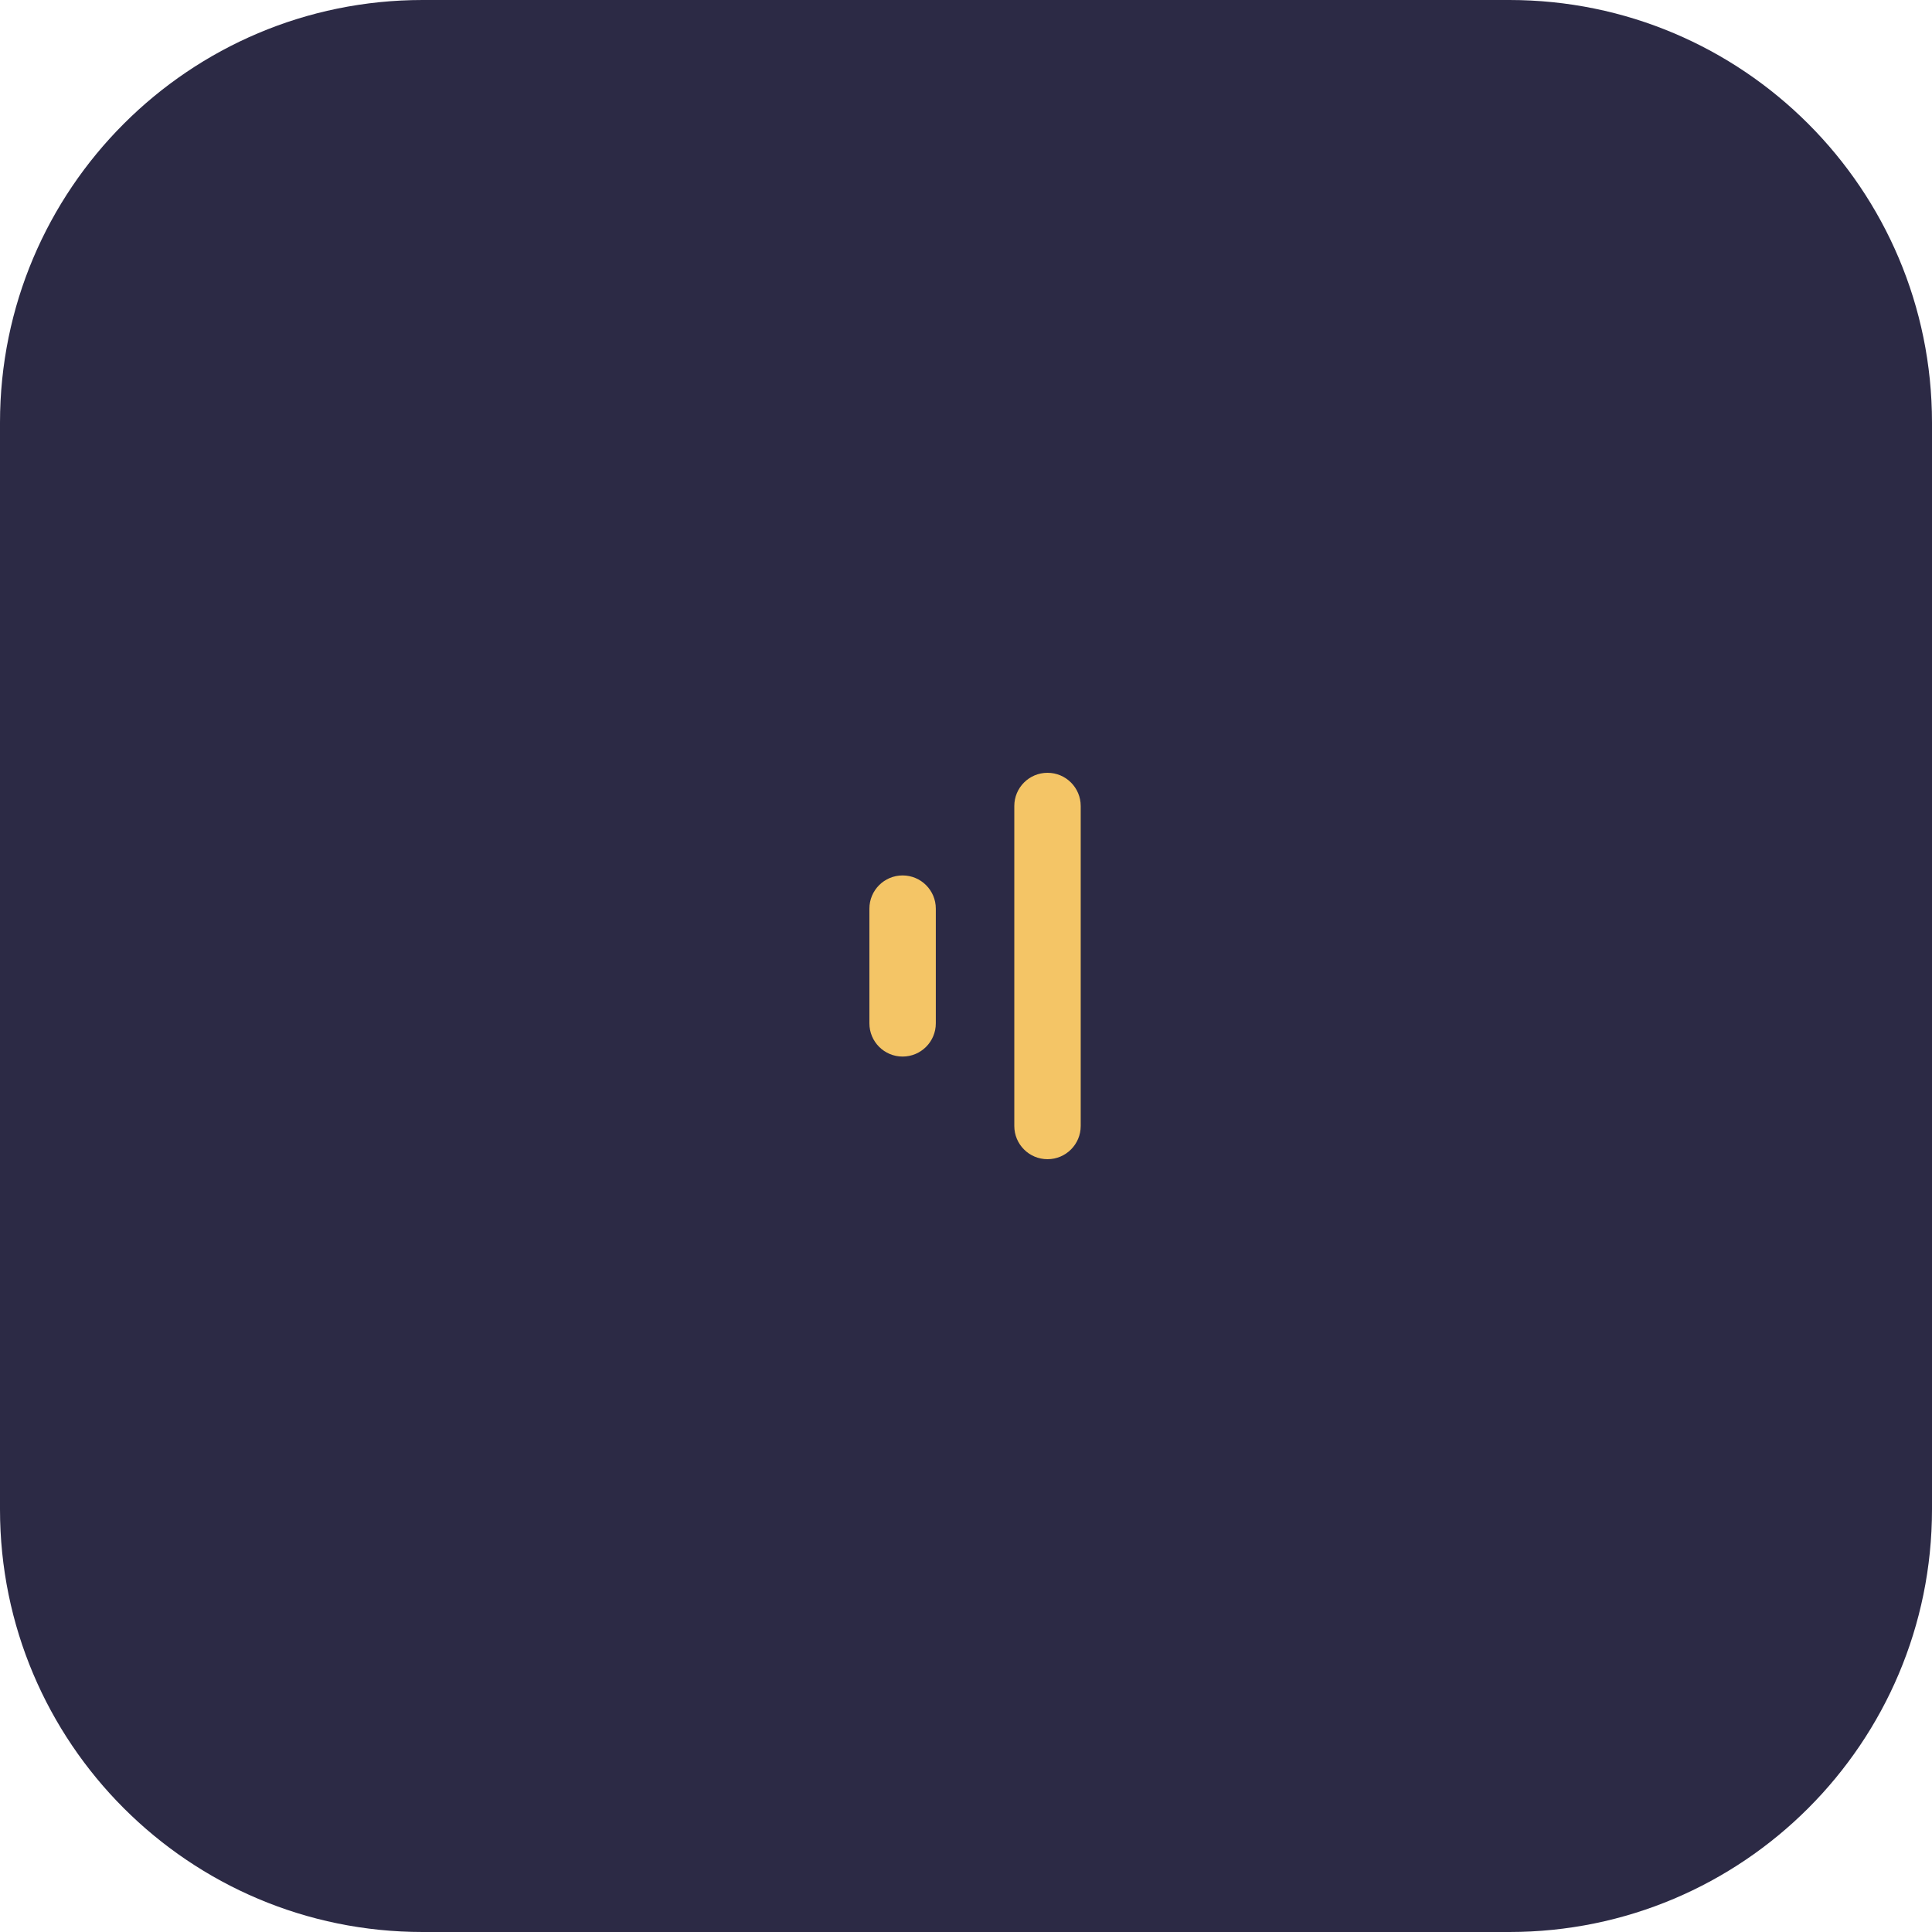
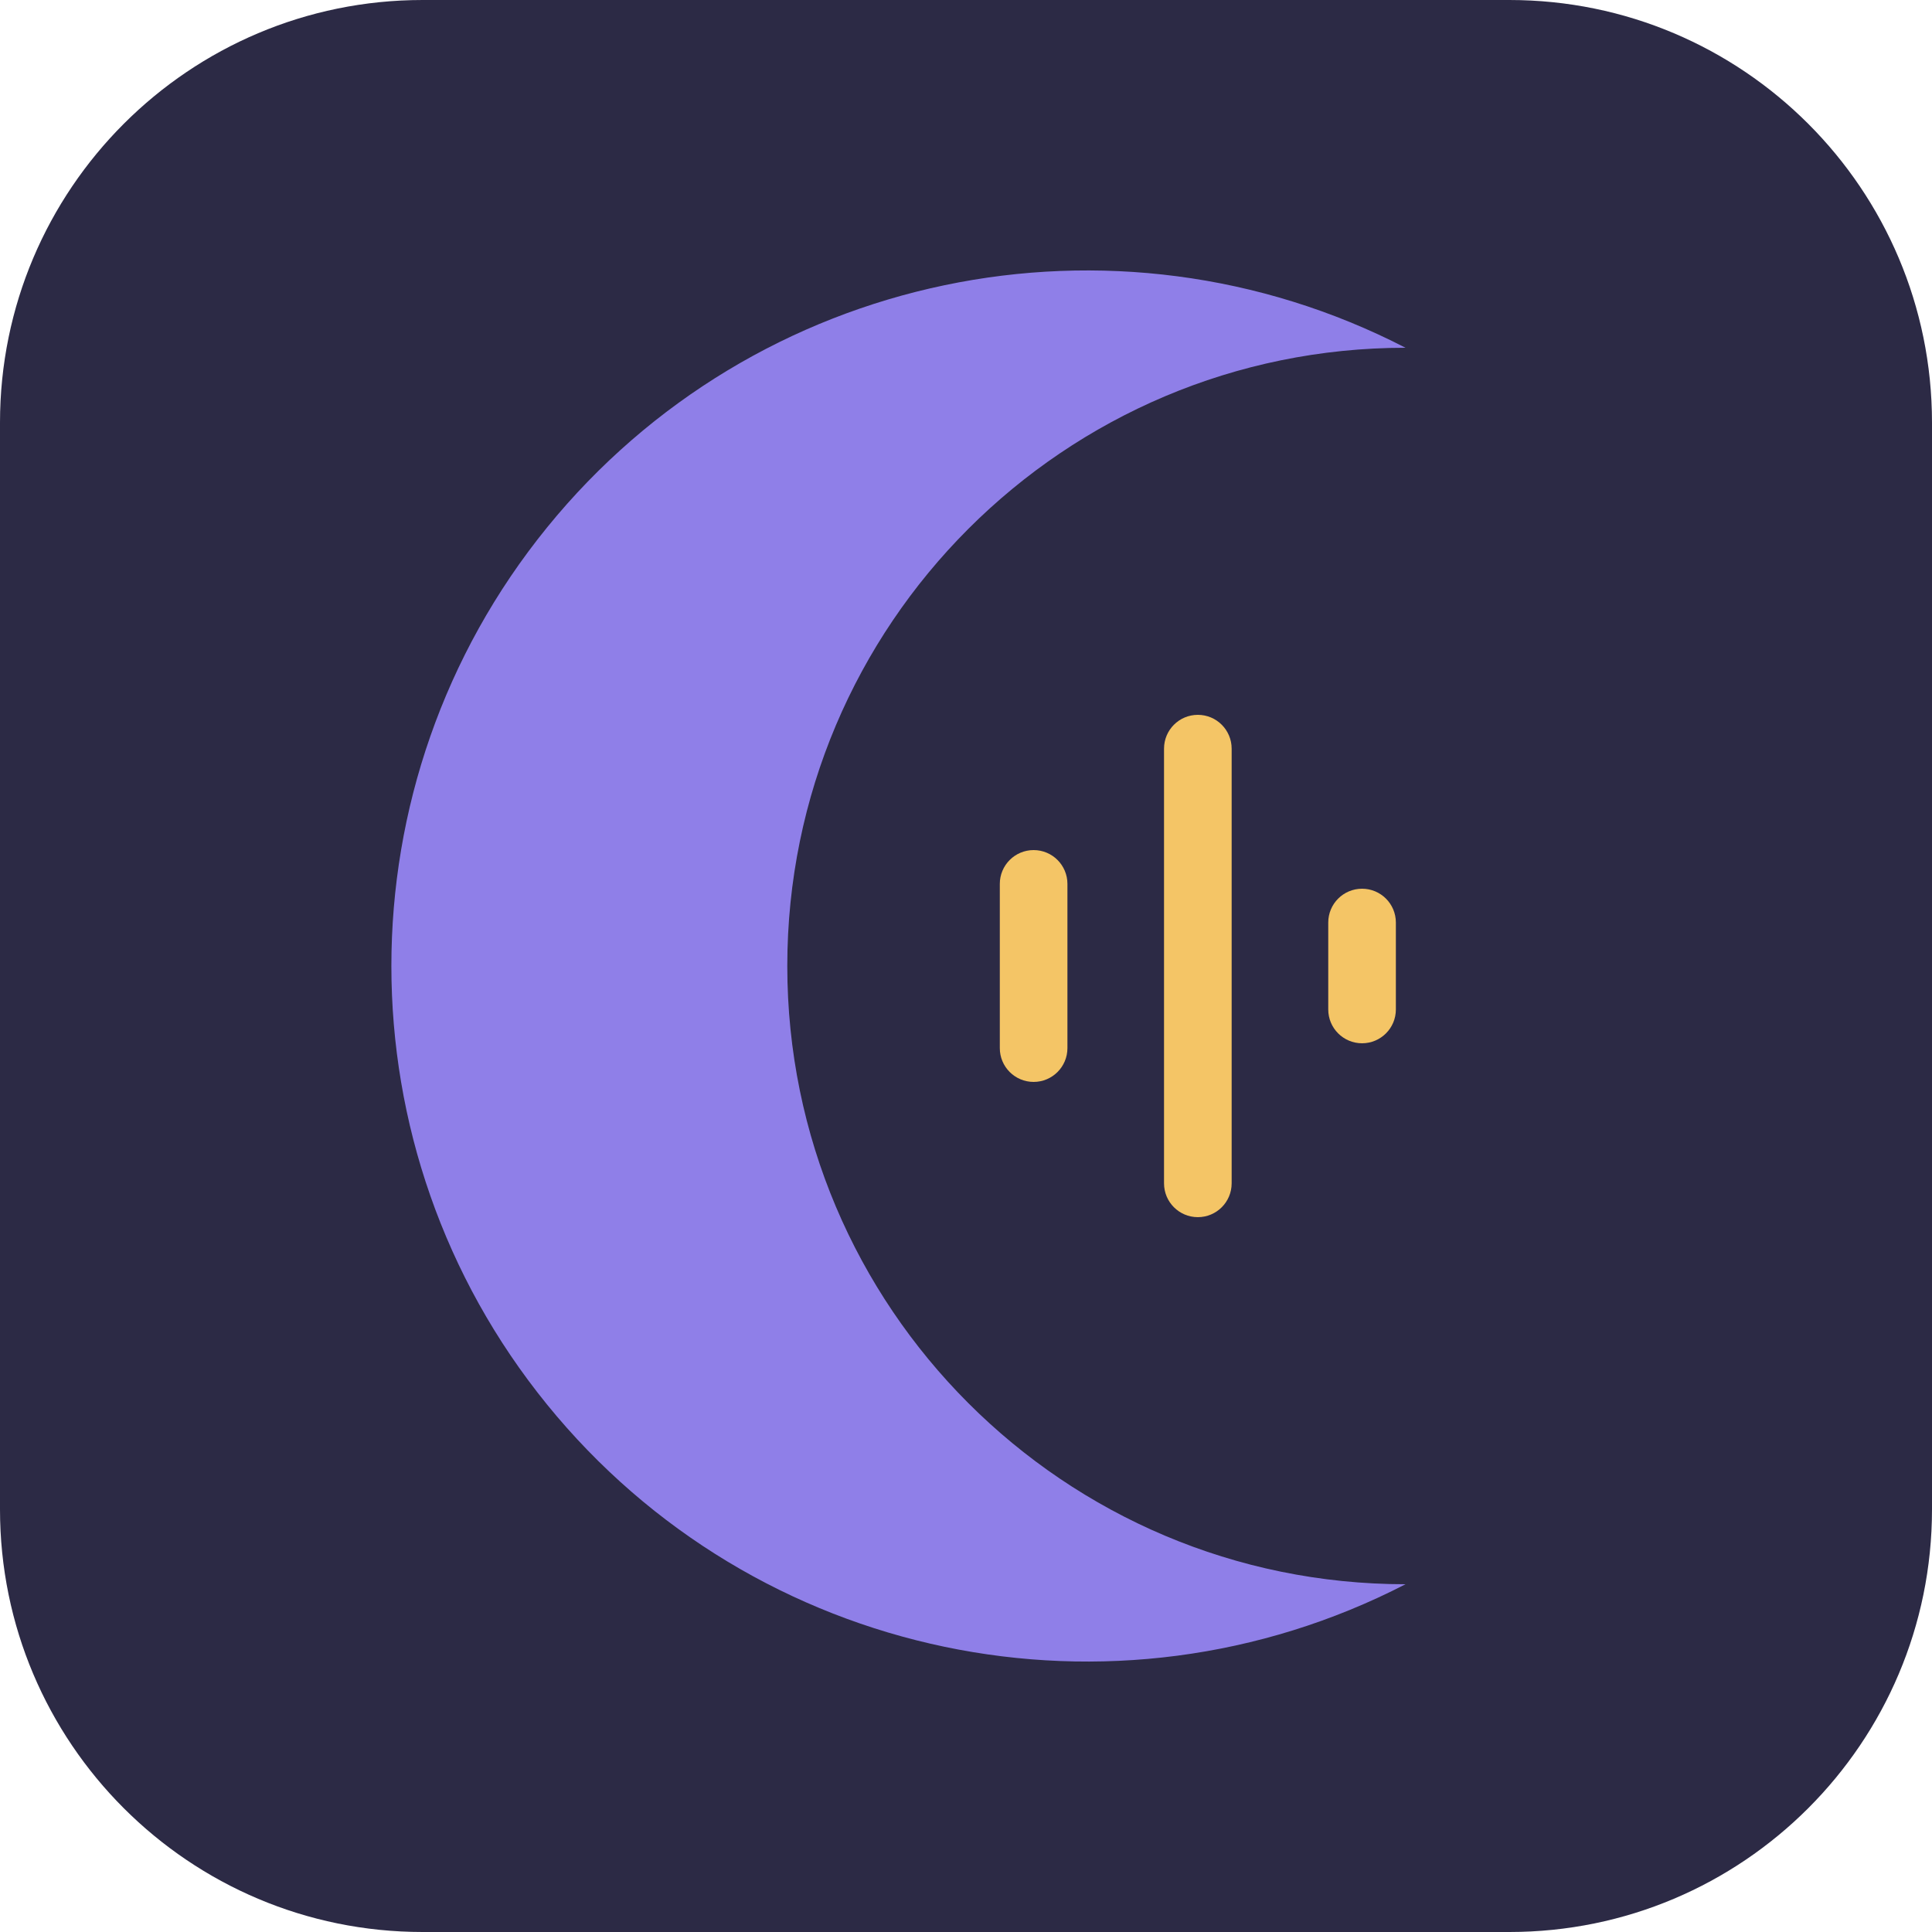
<svg xmlns="http://www.w3.org/2000/svg" viewBox="0 0 32 32" width="32" height="32" role="img" aria-label="마이보이스스토리">
  <rect width="32" height="32" rx="7" fill="#2C2A45" />
-   <path d="M19.5 7 A9 9 0 1 0 19.5 25 A7 7 0 1 1 19.5 7 Z" fill="#8F7FE8" />
-   <rect x="14.4" y="14.5" width="1.1" height="3" rx="0.55" fill="#F4C566" />
-   <rect x="16.8" y="12.8" width="1.1" height="6.4" rx="0.55" fill="#F4C566" />
+   <g transform="translate(16 16) scale(0.16) translate(-54.5 -80)">
+     <path d="M100 16 A72 72 0 1 0 100 144 A57 57 0 1 1 100 16 Z" fill="#8F7FE8" />
+     <rect x="58" y="68" width="7" height="24" rx="3.5" fill="#F4C566" />
+     <rect x="75" y="54" width="7" height="52" rx="3.5" fill="#F4C566" />
+     <rect x="92" y="72" width="7" height="16" rx="3.5" fill="#F4C566" />
+   </g>
</svg>
